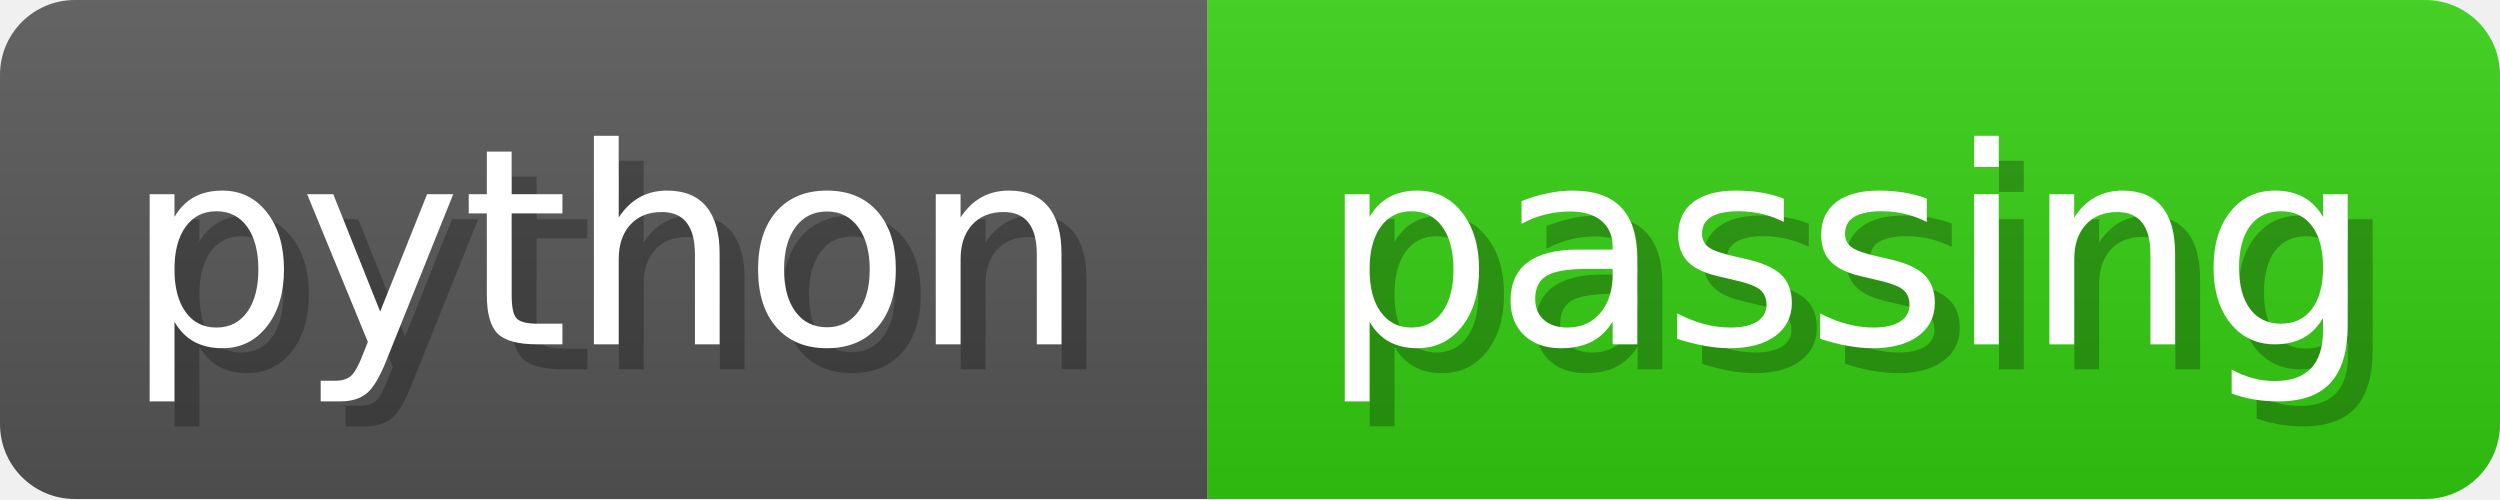
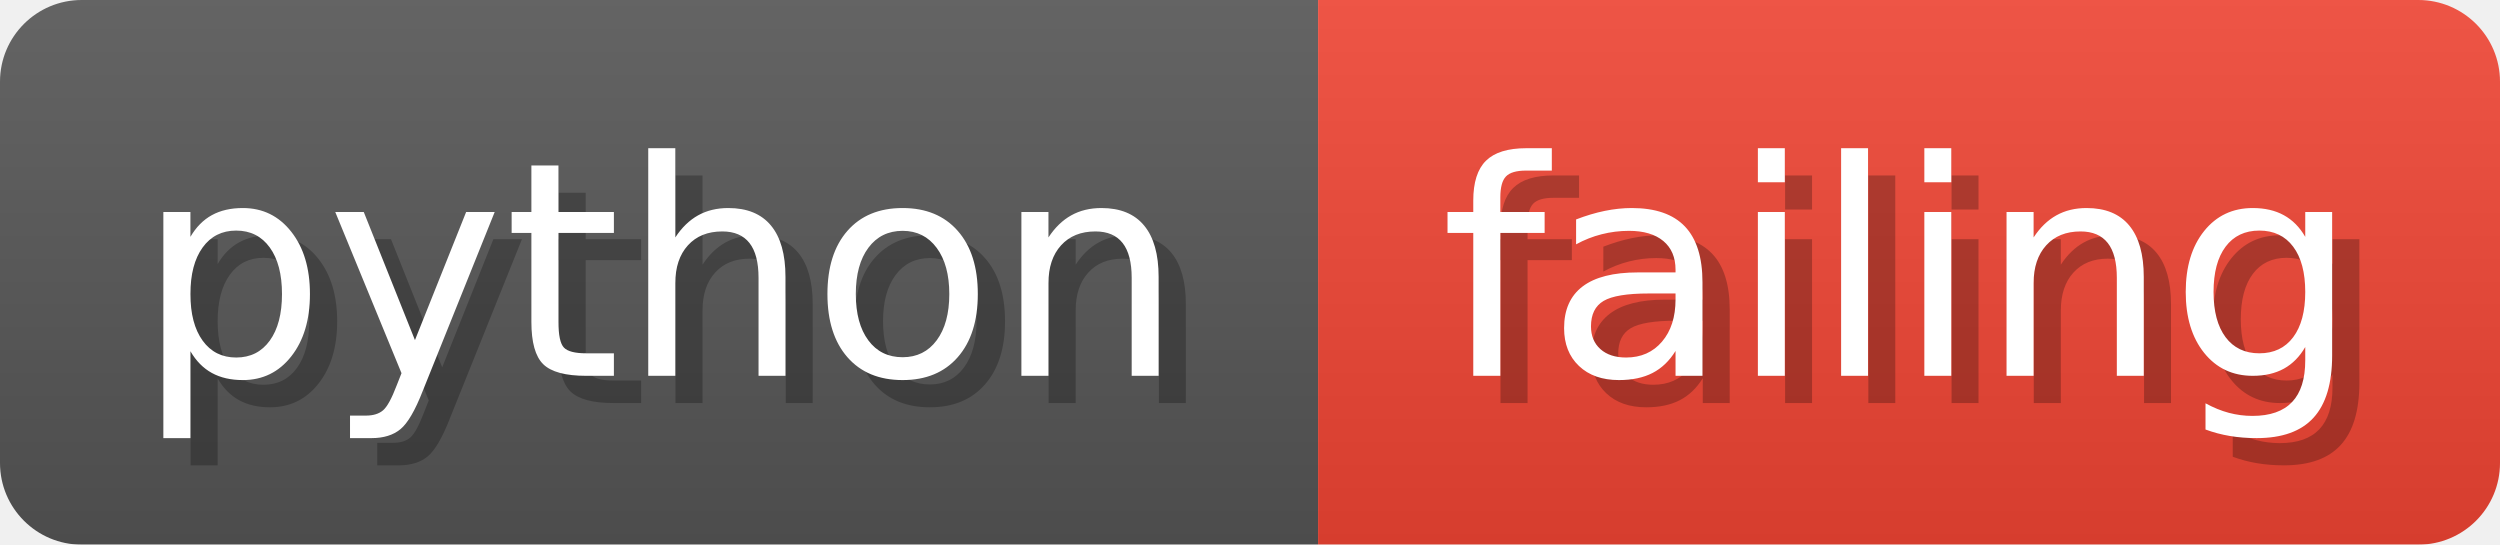
- <svg xmlns="http://www.w3.org/2000/svg" width="100.2" height="20" viewBox="0 0 1002 200" role="img" aria-label="python: passing">
+ <svg xmlns="http://www.w3.org/2000/svg" width="91.8" height="20" viewBox="0 0 918 200" role="img" aria-label="python: failing">
  <linearGradient id="a" x2="0" y2="100%">
    <stop offset="0" stop-opacity=".1" stop-color="#EEE" />
    <stop offset="1" stop-opacity=".1" />
  </linearGradient>
  <mask id="m">
-     <rect width="1002" height="200" rx="30" fill="#FFF" />
+     <rect width="918" height="200" rx="30" fill="#FFF" />
  </mask>
  <g mask="url(#m)">
    <rect width="484" height="200" fill="#555" />
-     <rect width="518" height="200" fill="#3C1" x="484" />
-     <rect width="1002" height="200" fill="url(#a)" />
+     <rect width="434" height="200" fill="#E43" x="484" />
+     <rect width="918" height="200" fill="url(#a)" />
  </g>
  <g aria-hidden="true" fill="#fff" text-anchor="start" font-family="Verdana,DejaVu Sans,sans-serif" font-size="110">
    <text x="60" y="148" textLength="384" fill="#000" opacity="0.25">python</text>
    <text x="50" y="138" textLength="384">python</text>
-     <text x="539" y="148" textLength="418" fill="#000" opacity="0.25">passing</text>
-     <text x="529" y="138" textLength="418">passing</text>
+     <text x="539" y="148" textLength="334" fill="#000" opacity="0.25">failing</text>
+     <text x="529" y="138" textLength="334">failing</text>
  </g>
</svg>
